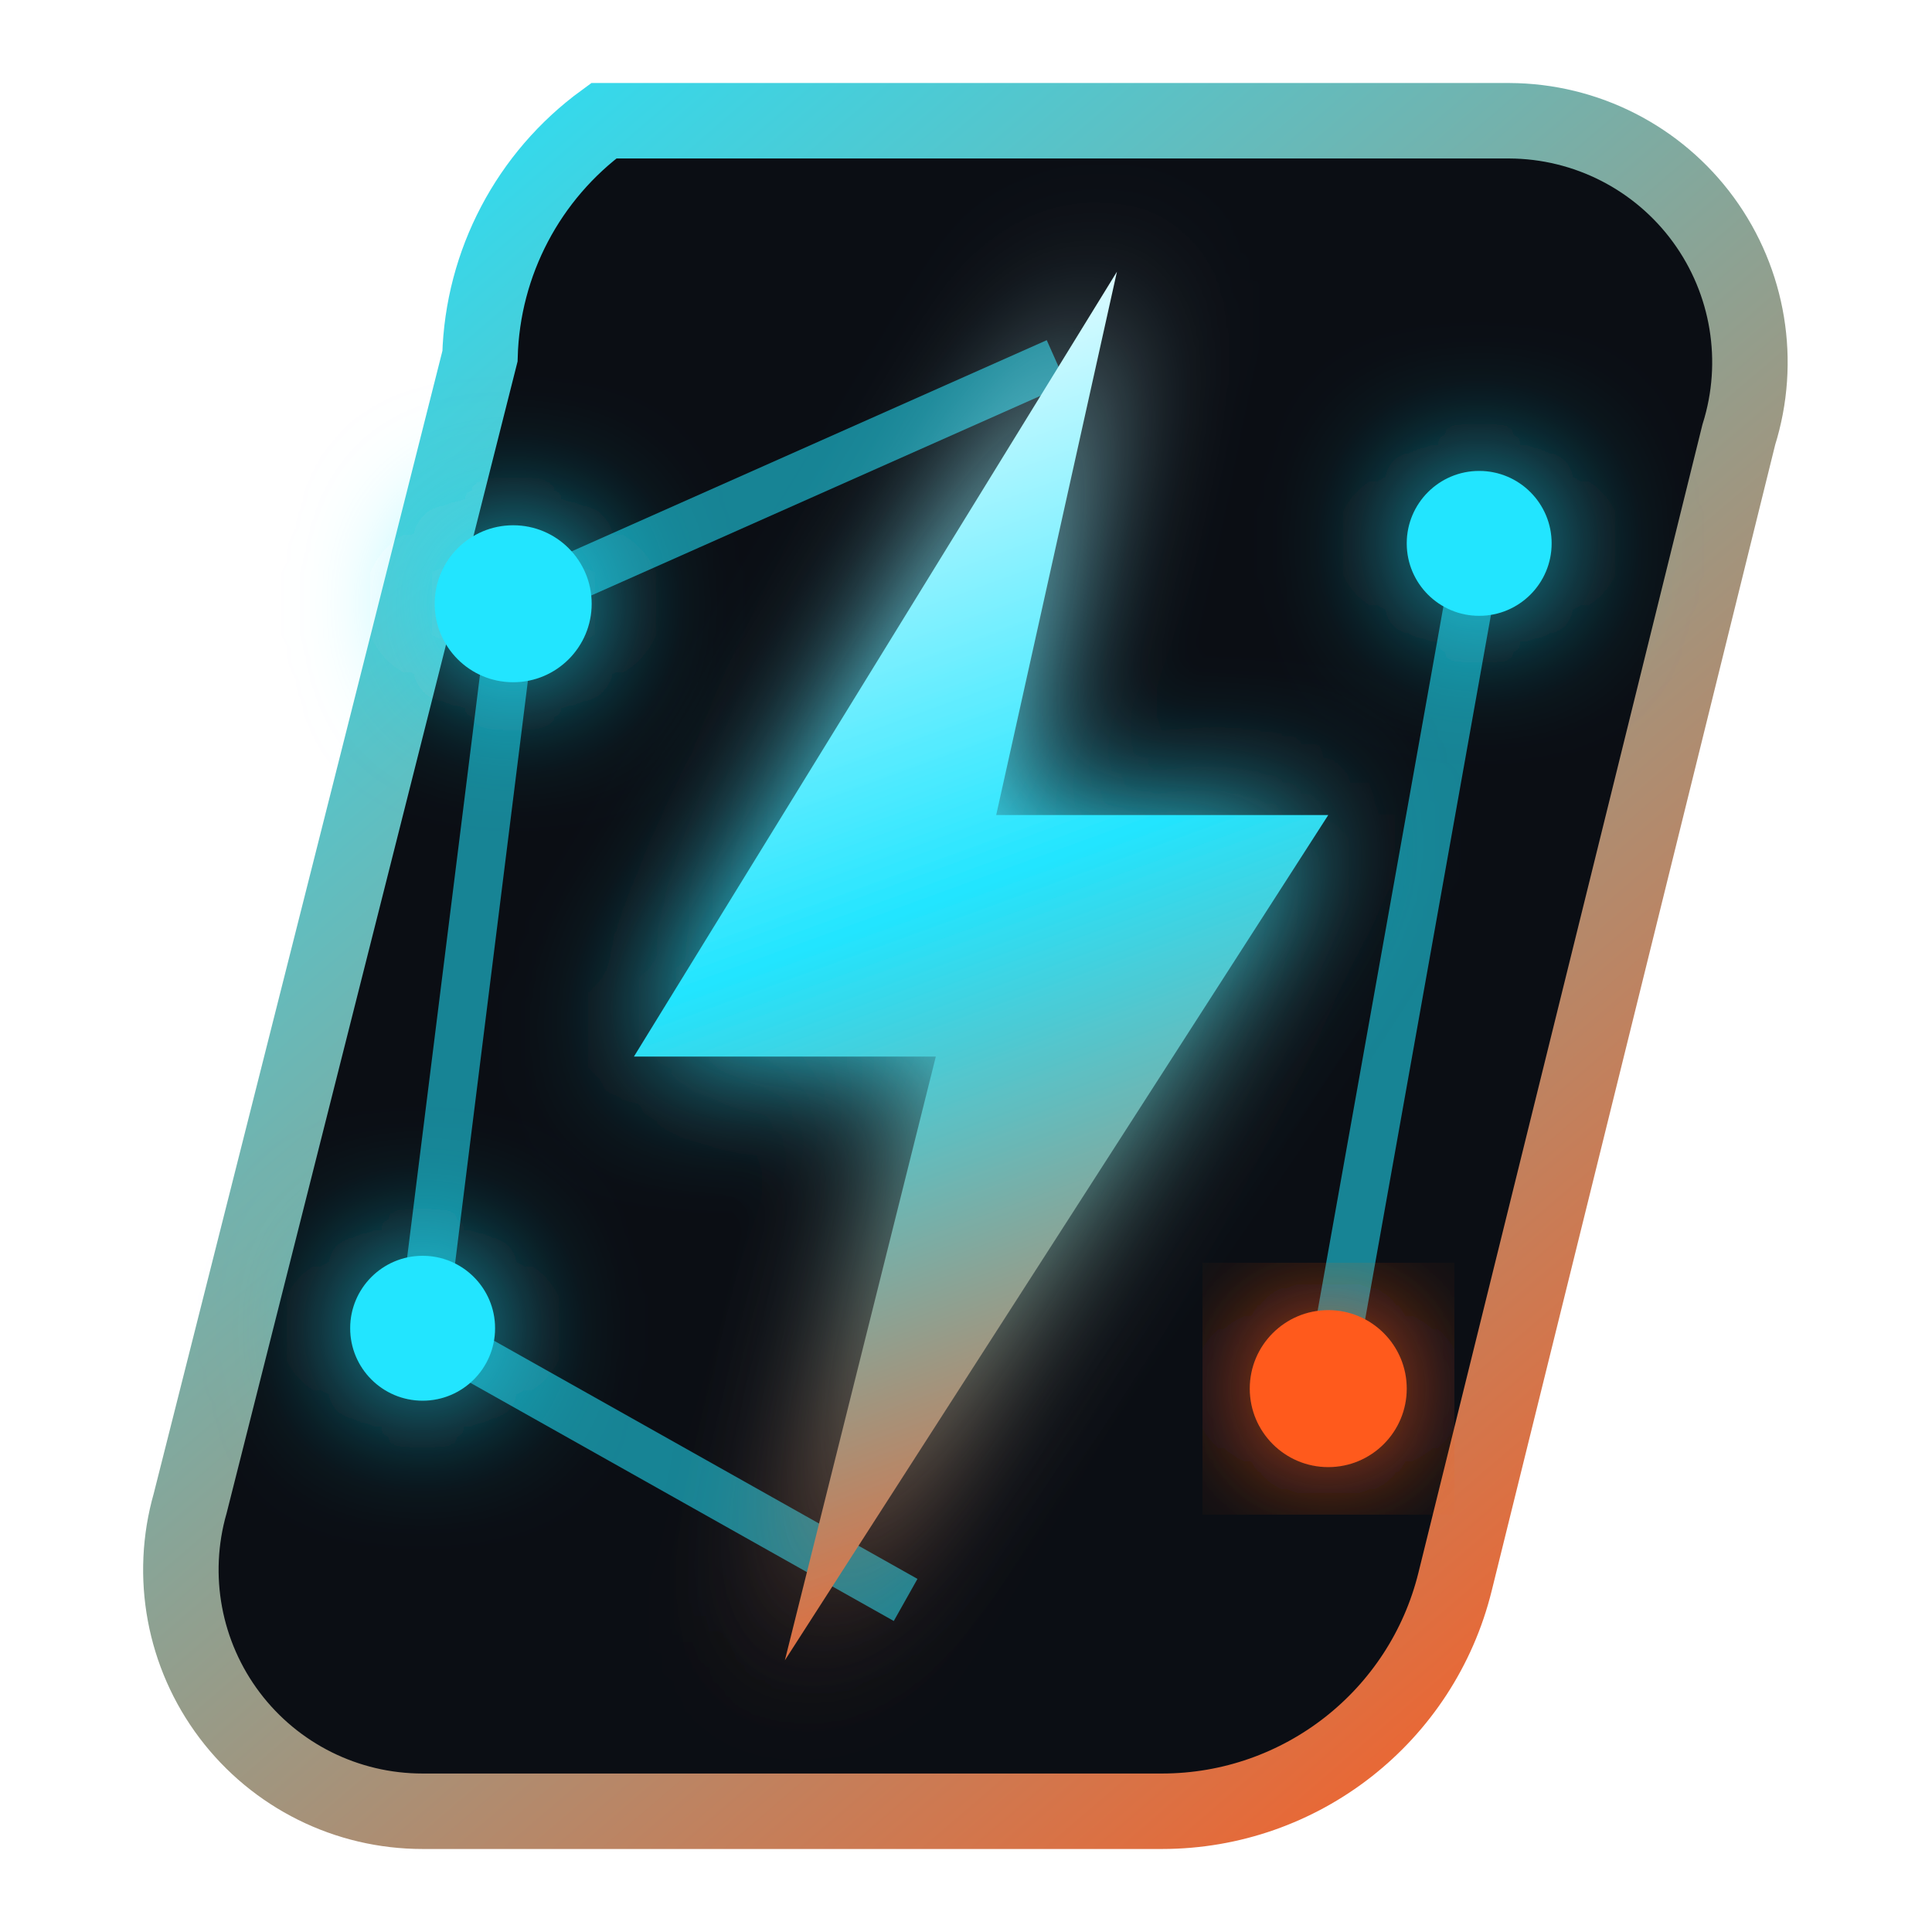
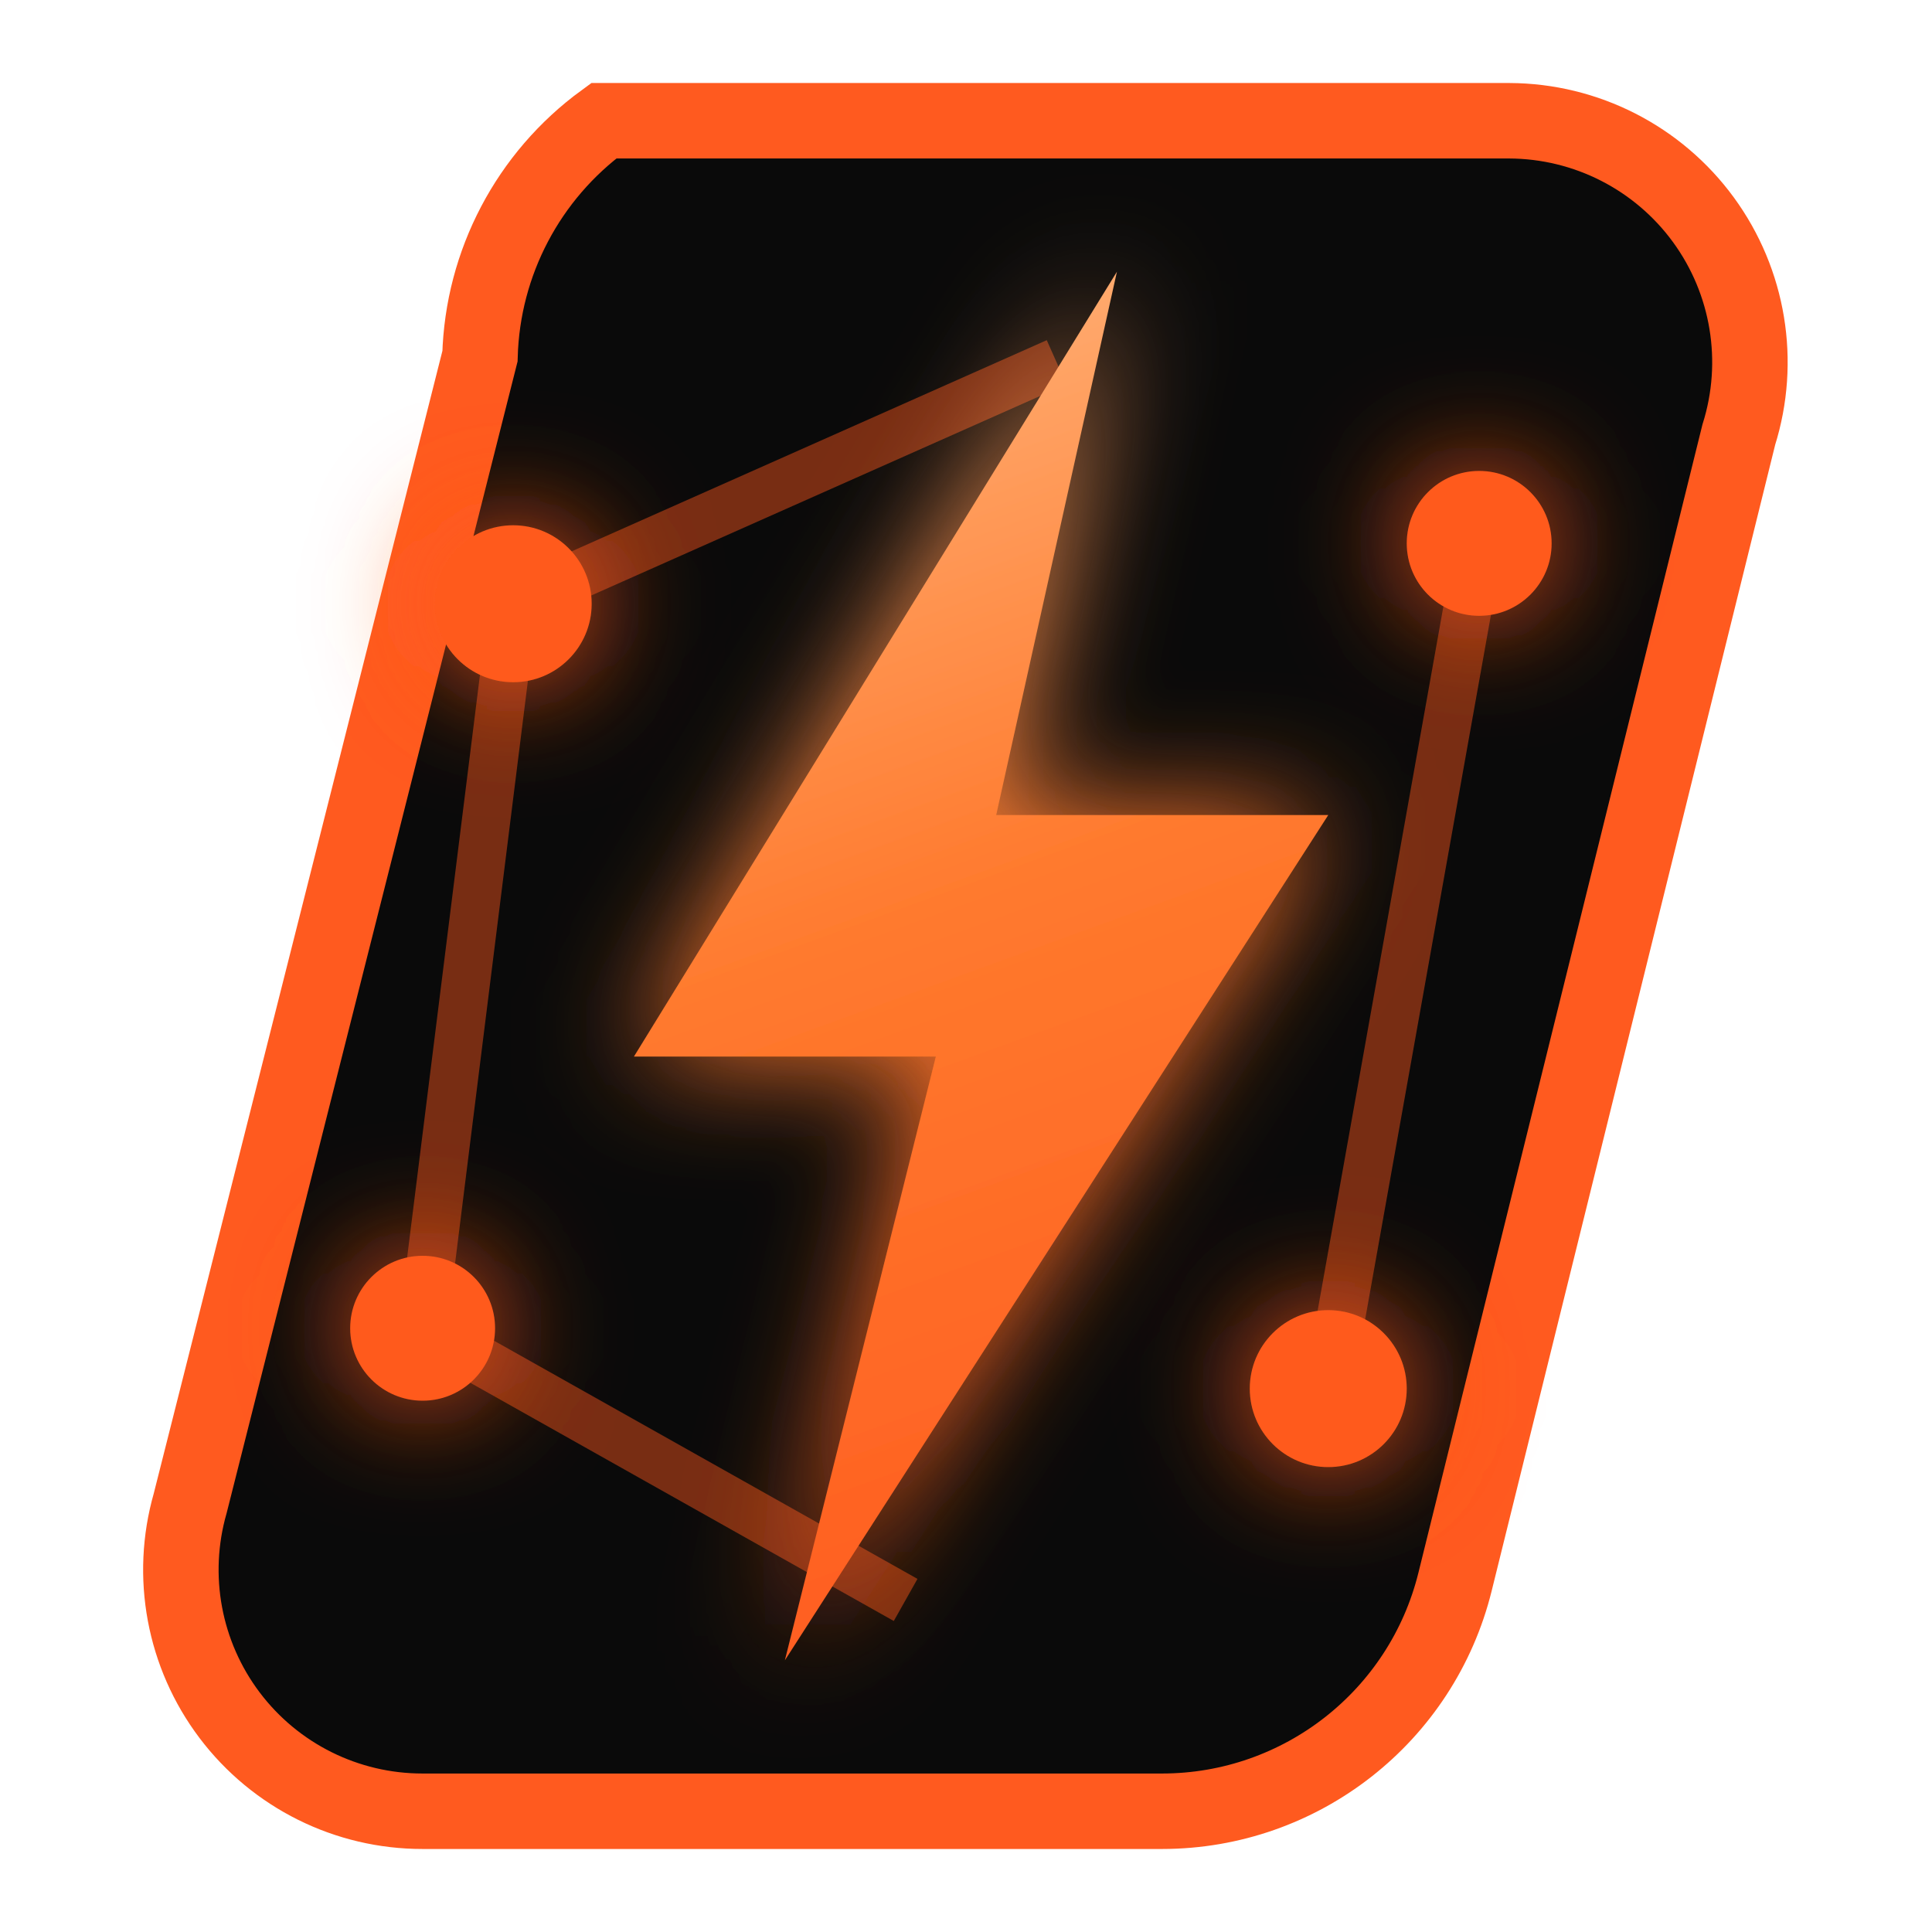
<svg xmlns="http://www.w3.org/2000/svg" viewBox="0 0 64 64" fill="none">
  <defs>
-     <linearGradient id="g" x1="8" y1="4" x2="56" y2="60" gradientUnits="userSpaceOnUse">
-       <stop stop-color="#22E5FF" />
-       <stop offset="1" stop-color="#FF5A1F" />
-     </linearGradient>
    <linearGradient id="b" x1="24" y1="10" x2="40" y2="54" gradientUnits="userSpaceOnUse">
-       <stop stop-color="#FFFFFF" />
-       <stop offset=".45" stop-color="#22E5FF" />
+       <stop stop-color="#FFB37A" />
+       <stop offset=".45" stop-color="#FF7A2E" />
      <stop offset="1" stop-color="#FF5A1F" />
    </linearGradient>
    <filter id="f" x="-30%" y="-30%" width="160%" height="160%">
-       <feGaussianBlur stdDeviation="2.2" result="s" />
+       <feGaussianBlur stdDeviation="2" result="s" />
      <feMerge>
        <feMergeNode in="s" />
        <feMergeNode in="SourceGraphic" />
      </feMerge>
    </filter>
  </defs>
-   <path d="M20 4h30a8 8 0 0 1 7.6 10.4l-9.4 38A10 10 0 0 1 38.5 60H14a8 8 0 0 1-7.7-10.2l9.6-38A10 10 0 0 1 20 4z" fill="#0B0E14" stroke="url(#g)" stroke-width="2.5" />
-   <g stroke="#22E5FF" stroke-opacity=".55" stroke-width="1.6">
+   <path d="M20 4h30a8 8 0 0 1 7.6 10.4l-9.4 38A10 10 0 0 1 38.5 60H14a8 8 0 0 1-7.7-10.2l9.6-38A10 10 0 0 1 20 4z" fill="#0A0A0A" stroke="#FF5A1F" stroke-width="2.5" />
+   <g stroke="#FF5A1F" stroke-opacity=".45" stroke-width="1.6">
    <path d="M17 20 L35 12 M17 20 L14 44 M49 18 L44 46 M14 44 L30 53" />
  </g>
-   <g fill="#22E5FF" filter="url(#f)">
+   <g fill="#FF5A1F" filter="url(#f)">
    <circle cx="17" cy="20" r="2.6" />
    <circle cx="14" cy="44" r="2.4" />
    <circle cx="49" cy="18" r="2.4" />
+     <circle cx="44" cy="46" r="2.6" />
  </g>
-   <circle cx="44" cy="46" r="2.6" fill="#FF5A1F" filter="url(#f)" />
  <path d="M37 9 21 35h10l-5 20 18-28H33l4-18z" fill="url(#b)" filter="url(#f)" />
</svg>
